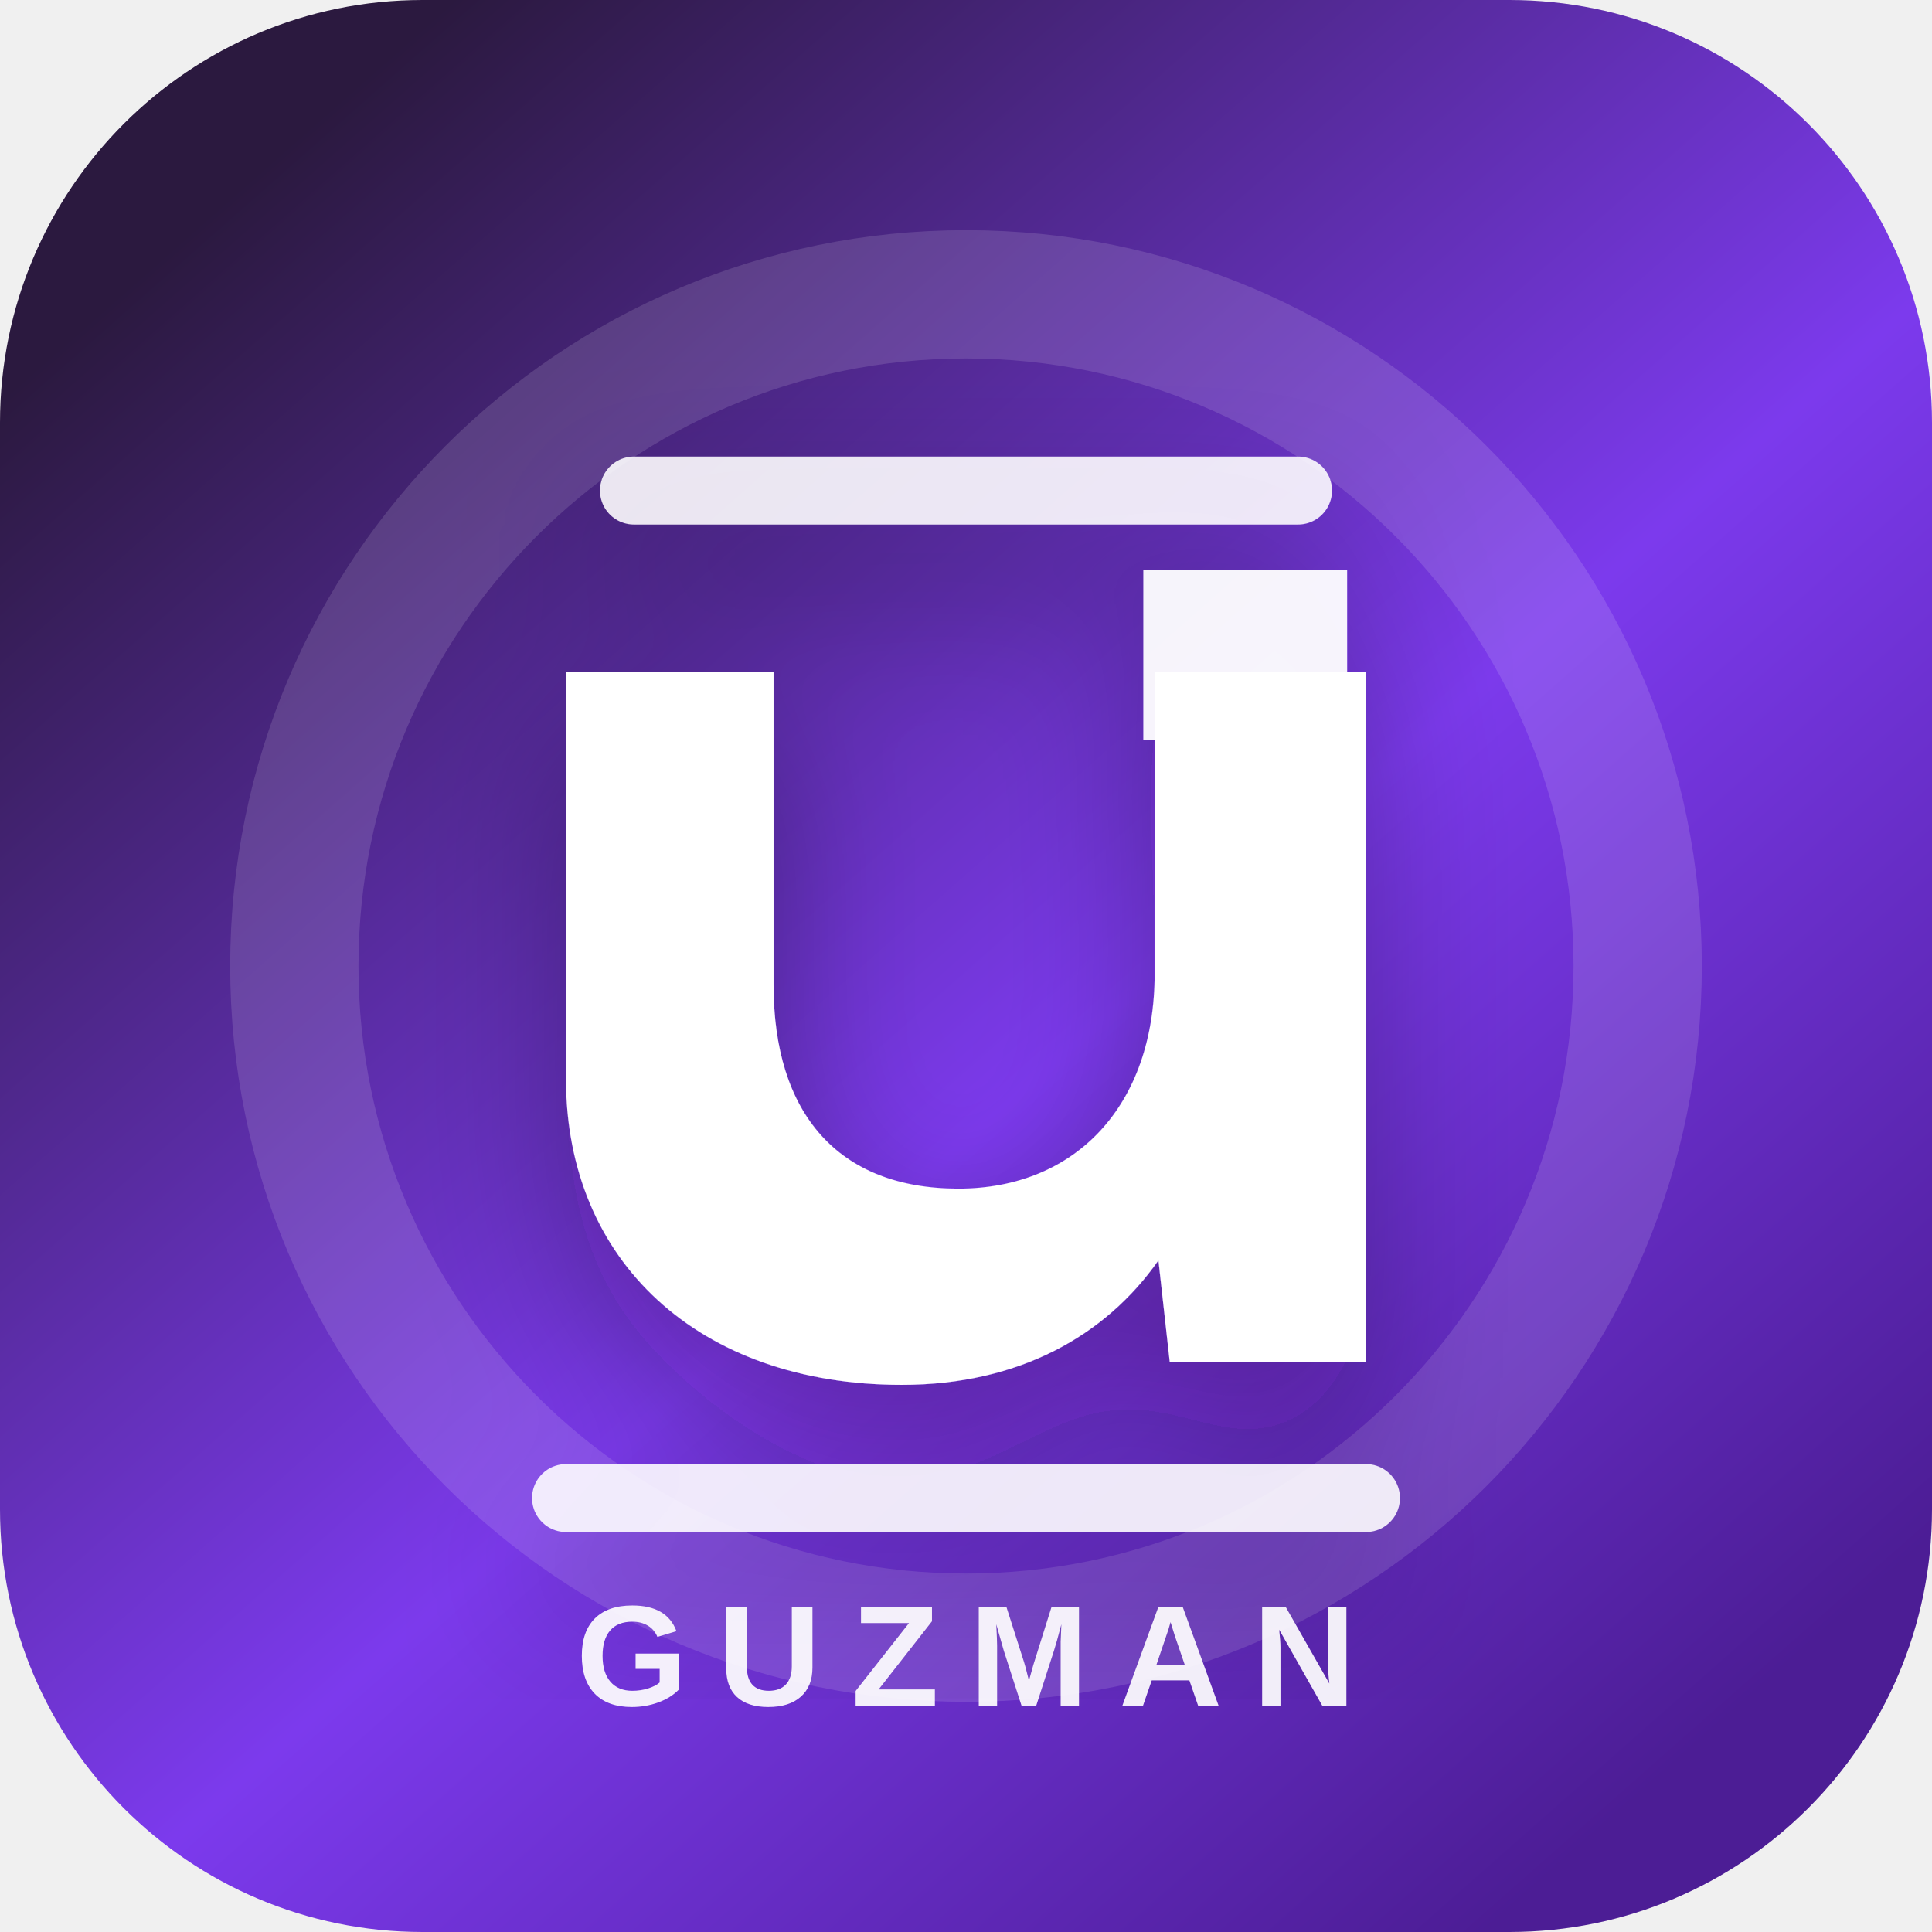
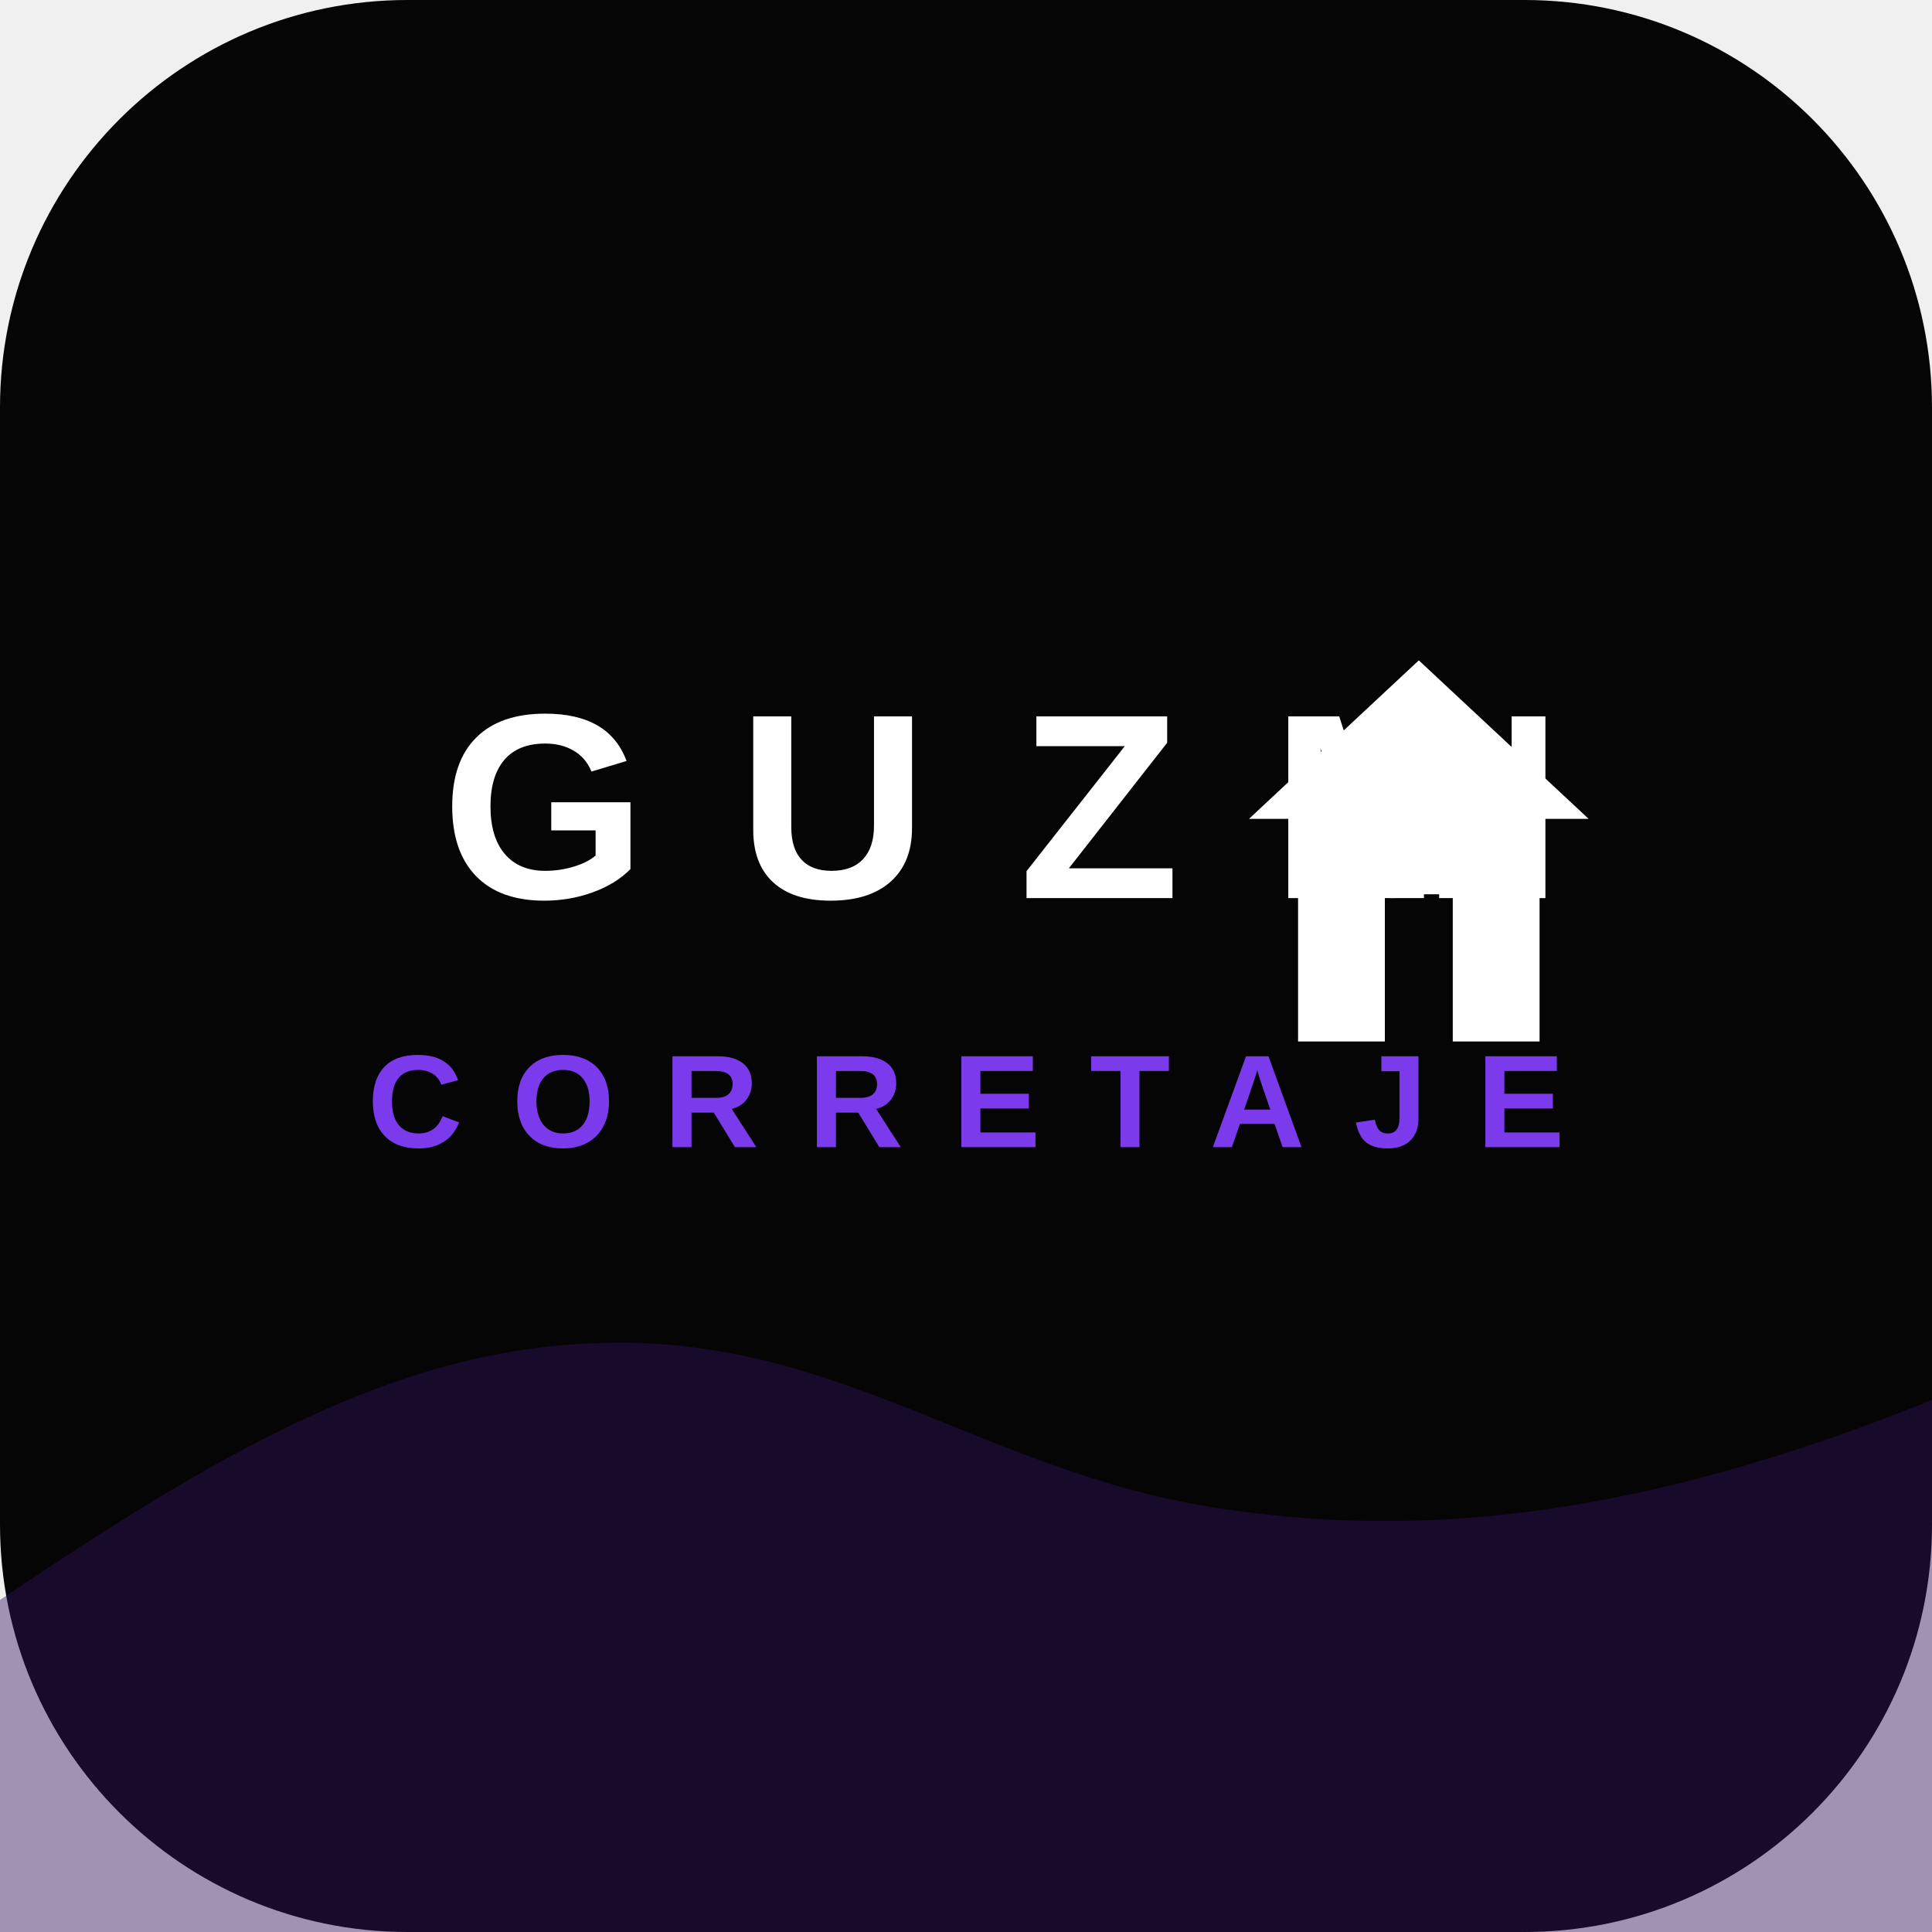
- <svg xmlns="http://www.w3.org/2000/svg" viewBox="0 0 512 512" role="img" aria-label="Corretaje Guzmán">
-   <defs>
-     <linearGradient id="g" x1="70" y1="44" x2="444" y2="468" gradientUnits="userSpaceOnUse">
-       <stop offset="0" stop-color="#2b193f" />
-       <stop offset="0.56" stop-color="#7c3aed" />
-       <stop offset="1" stop-color="#4c1d95" />
-     </linearGradient>
-     <filter id="s" x="-20%" y="-20%" width="140%" height="140%">
-       <feDropShadow dx="0" dy="18" stdDeviation="20" flood-color="#160d28" flood-opacity="0.3" />
-     </filter>
-   </defs>
-   <rect width="512" height="512" rx="112" fill="url(#g)" />
-   <circle cx="256" cy="256" r="178" fill="none" stroke="#ffffff" stroke-opacity="0.13" stroke-width="34" />
-   <g filter="url(#s)">
-     <path d="M150 286V178h55v83c0 34 17 54 49 54 31 0 52-22 52-57v-80h56v183h-52l-3-27c-14 20-37 33-68 33-54 0-89-33-89-81Z" fill="#fff" />
-     <path d="M357 196h-54v-45h54v45Z" fill="#fff" opacity="0.94" />
-     <path d="M150 397h212" stroke="#fff" stroke-width="18" stroke-linecap="round" opacity="0.88" />
-     <path d="M168 130h176" stroke="#fff" stroke-width="18" stroke-linecap="round" opacity="0.88" />
+ <svg xmlns="http://www.w3.org/2000/svg" viewBox="0 0 512 512" role="img" aria-label="Guzmán Corretaje">
+   <rect width="512" height="512" rx="108" fill="#050505" />
+   <path d="M0 512h512V371c-67 27-126 38-187 29-64-9-103-47-168-44-54 2-102 31-157 68v88Z" fill="#32105c" opacity="0.42" />
+   <g fill="#fff" font-family="Arial Black, Arial, Helvetica, sans-serif" font-weight="900">
+     <text x="256" y="238" text-anchor="middle" font-size="70" letter-spacing="24">GUZM</text>
+     <text x="389" y="238" text-anchor="middle" font-size="70">N</text>
  </g>
-   <text x="256" y="452" text-anchor="middle" font-family="Arial, Helvetica, sans-serif" font-size="38" font-weight="800" letter-spacing="8" fill="#ffffff" opacity="0.92">GUZMAN</text>
+   <g transform="translate(331 175)" fill="#fff">
+     <path d="M0 42 45 0l45 42h-13v59H54V62H36v39H13V42H0Z" />
+   </g>
+   <text x="256" y="304" text-anchor="middle" font-family="Arial Black, Arial, Helvetica, sans-serif" font-size="35" font-weight="900" letter-spacing="13" fill="#7c3aed">CORRETAJE</text>
</svg>
